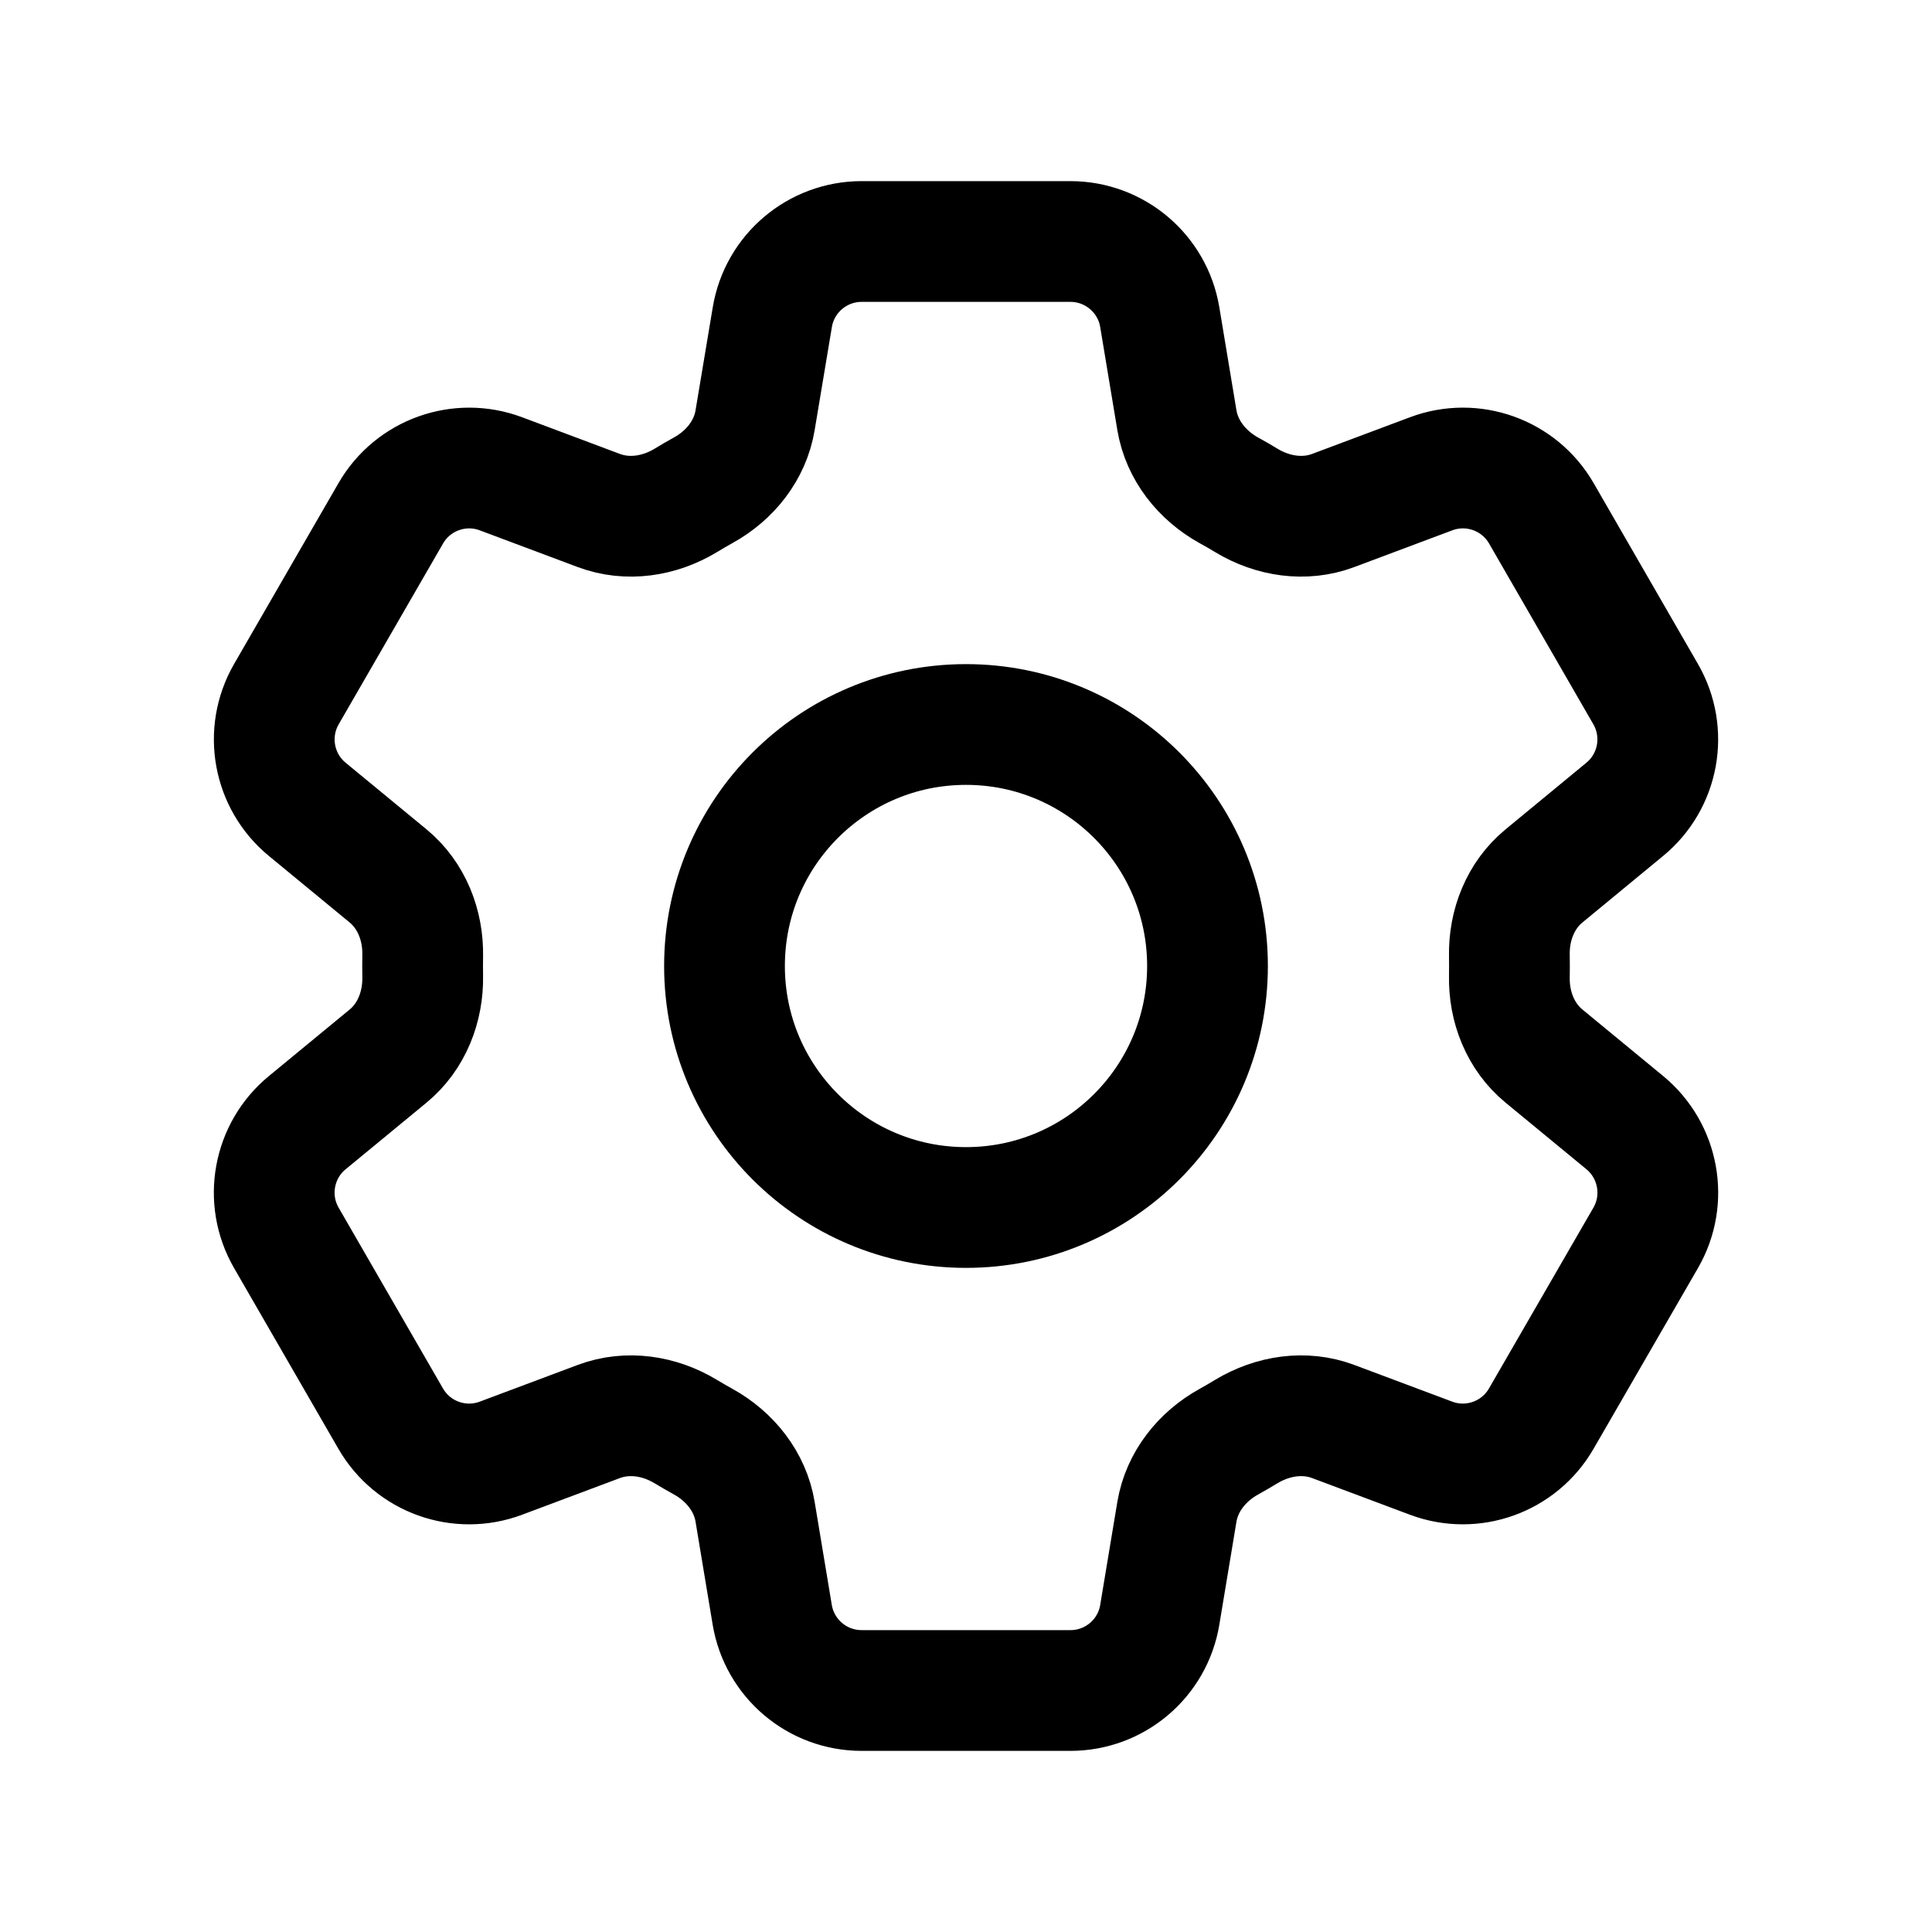
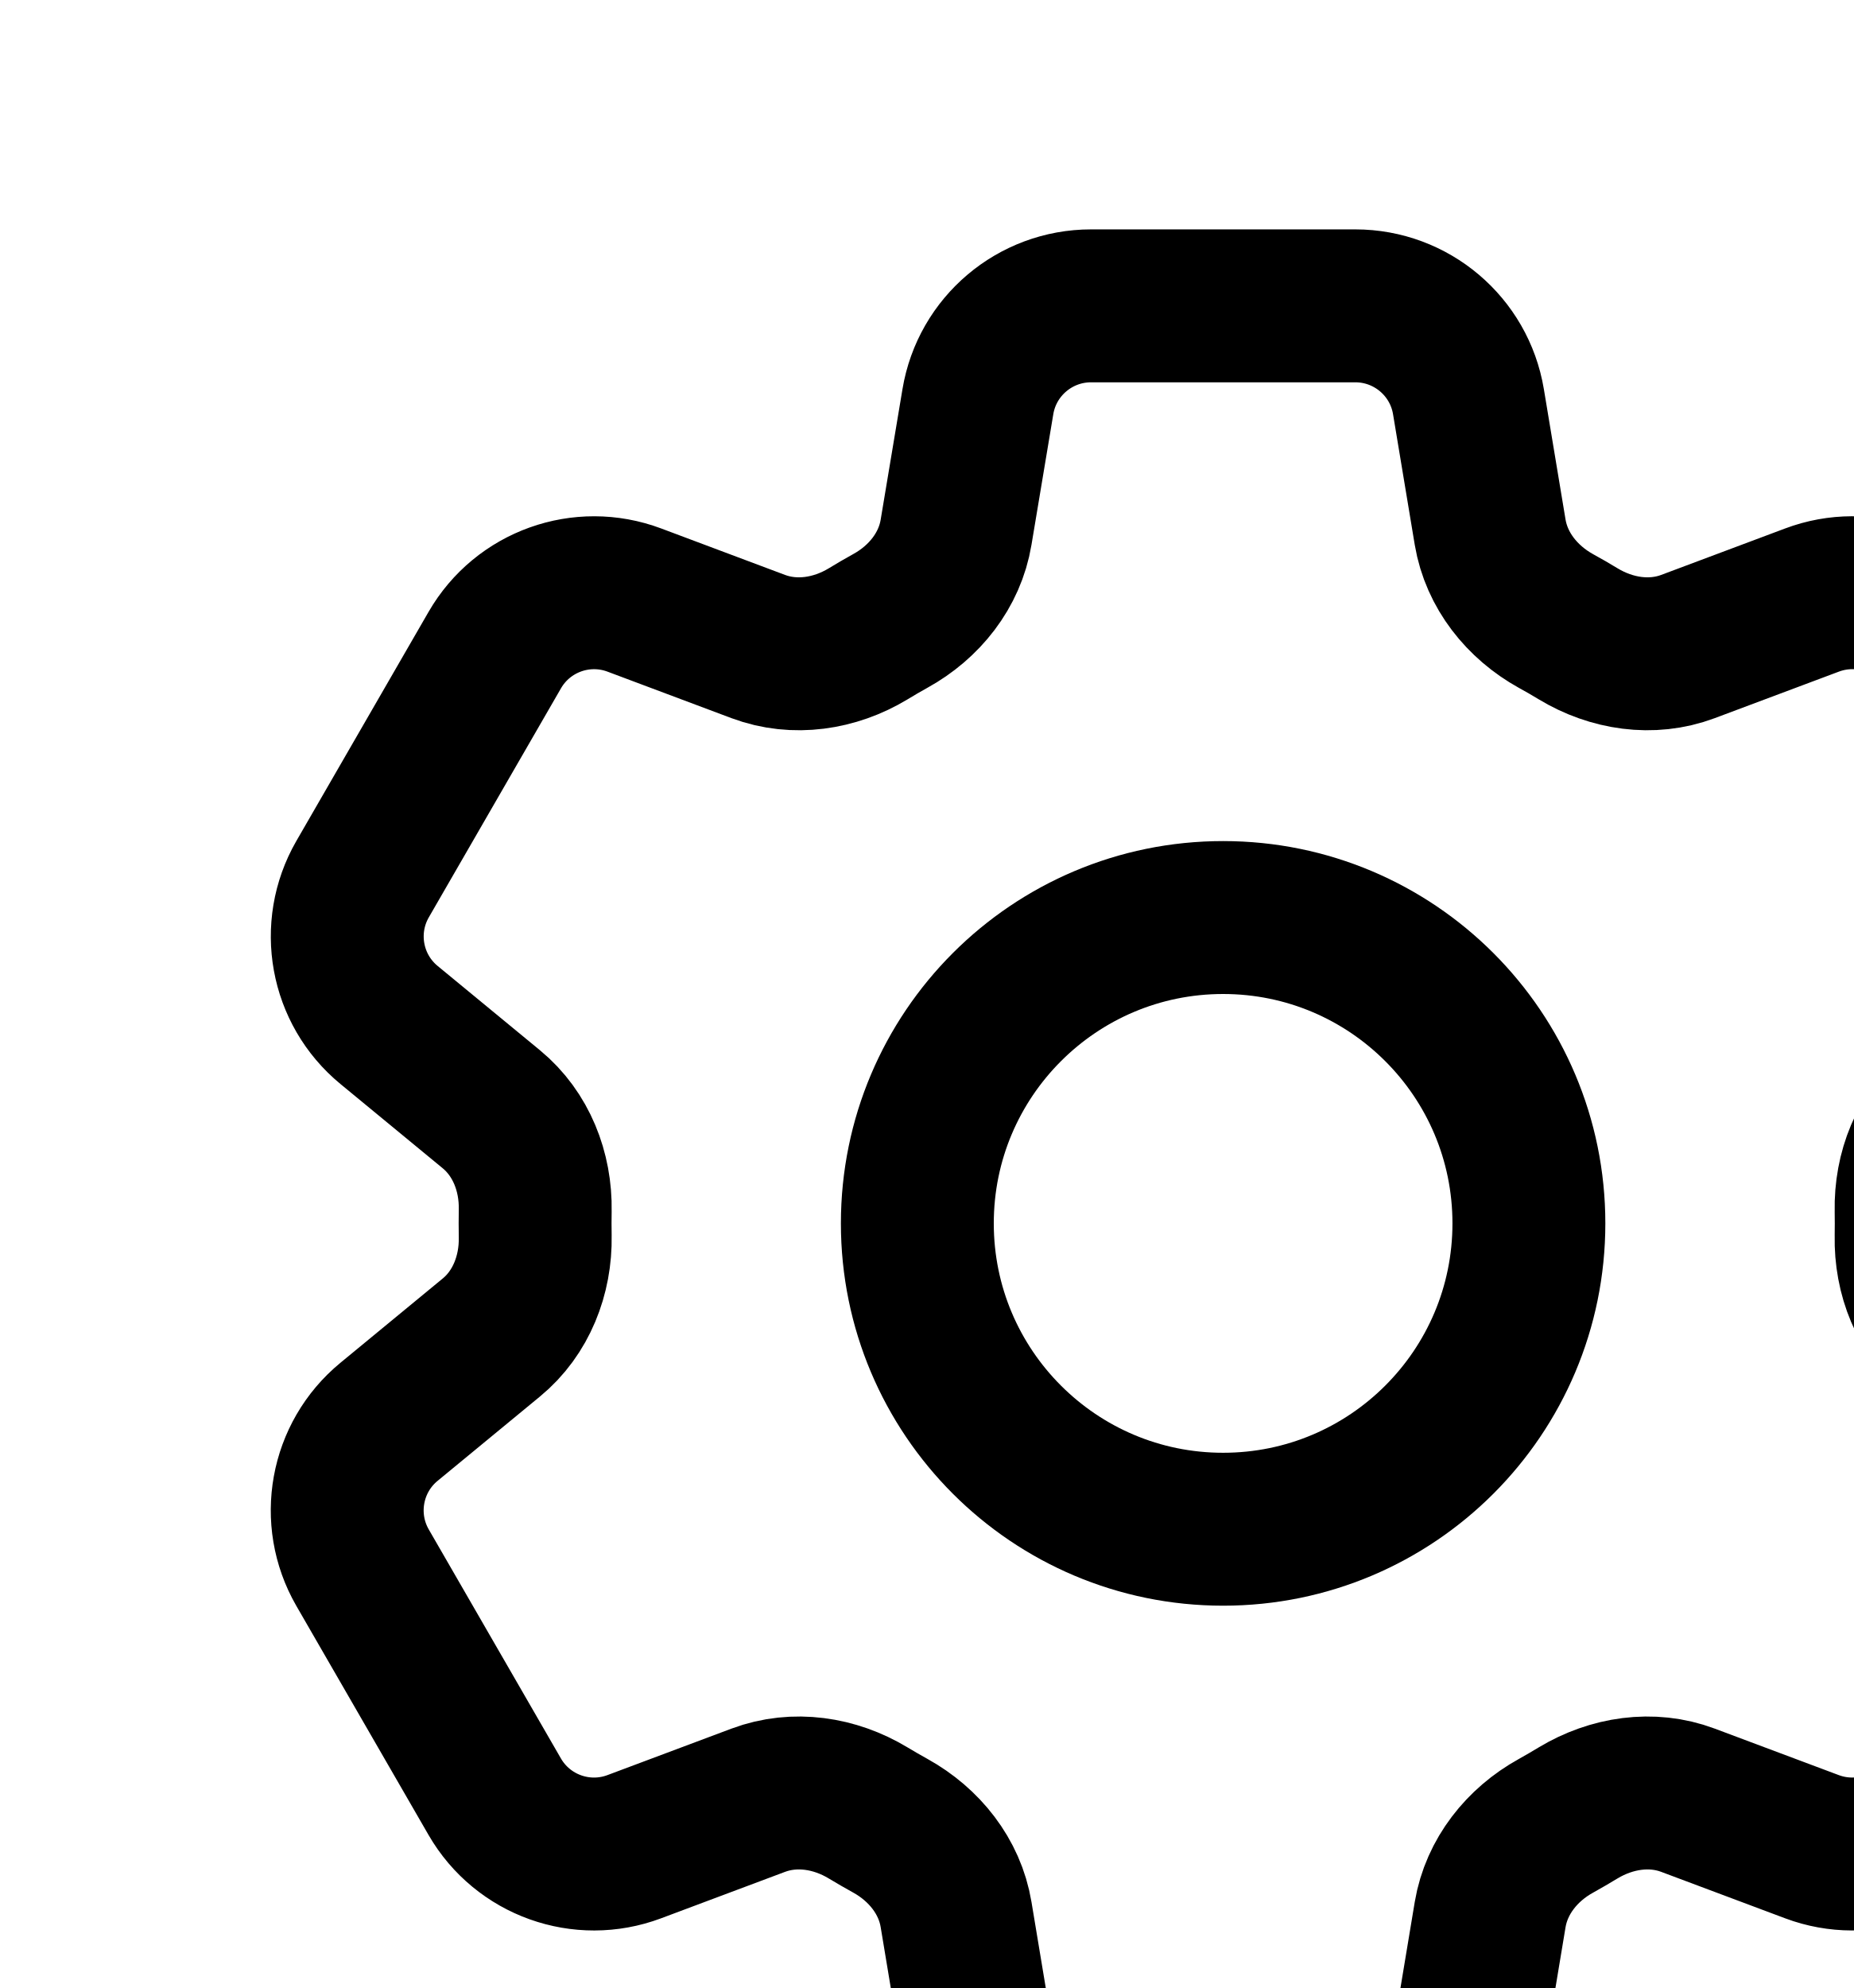
- <svg xmlns="http://www.w3.org/2000/svg" fill="none" stroke="currentColor" stroke-width="1.5" height="24" width="24" viewBox="0 0 24 24">
+ <svg xmlns="http://www.w3.org/2000/svg" fill="none" stroke="currentColor" stroke-width="1.5">
  <path stroke-linecap="round" stroke-linejoin="round" d="M9.594 3.94c.09-.542.56-.94 1.11-.94h2.593c.55 0 1.02.398 1.11.94l.213 1.281c.063.374.313.686.645.87q.11.06.22.127c.325.196.72.257 1.075.124l1.217-.456a1.125 1.125 0 0 1 1.37.49l1.296 2.247a1.125 1.125 0 0 1-.26 1.431l-1.003.827c-.293.241-.438.613-.43.992a8 8 0 0 1 0 .255c-.008.378.137.75.43.991l1.004.827c.424.35.534.955.26 1.43l-1.298 2.247a1.125 1.125 0 0 1-1.369.491l-1.217-.456c-.355-.133-.75-.072-1.076.124a7 7 0 0 1-.22.128c-.331.183-.581.495-.644.869l-.213 1.281c-.09.543-.56.94-1.11.94h-2.594c-.55 0-1.019-.398-1.11-.94l-.213-1.281c-.062-.374-.312-.686-.644-.87a7 7 0 0 1-.22-.127c-.325-.196-.72-.257-1.076-.124l-1.217.456a1.125 1.125 0 0 1-1.369-.49l-1.297-2.247a1.125 1.125 0 0 1 .26-1.431l1.004-.827c.292-.24.437-.613.43-.991a7 7 0 0 1 0-.255c.007-.38-.138-.751-.43-.992l-1.004-.827a1.125 1.125 0 0 1-.26-1.43l1.297-2.247a1.125 1.125 0 0 1 1.37-.491l1.216.456c.356.133.751.072 1.076-.124q.108-.066.22-.128c.332-.183.582-.495.644-.869z" />
  <path stroke-linecap="round" stroke-linejoin="round" d="M15 12a3 3 0 1 1-6 0 3 3 0 0 1 6 0" />
</svg>
